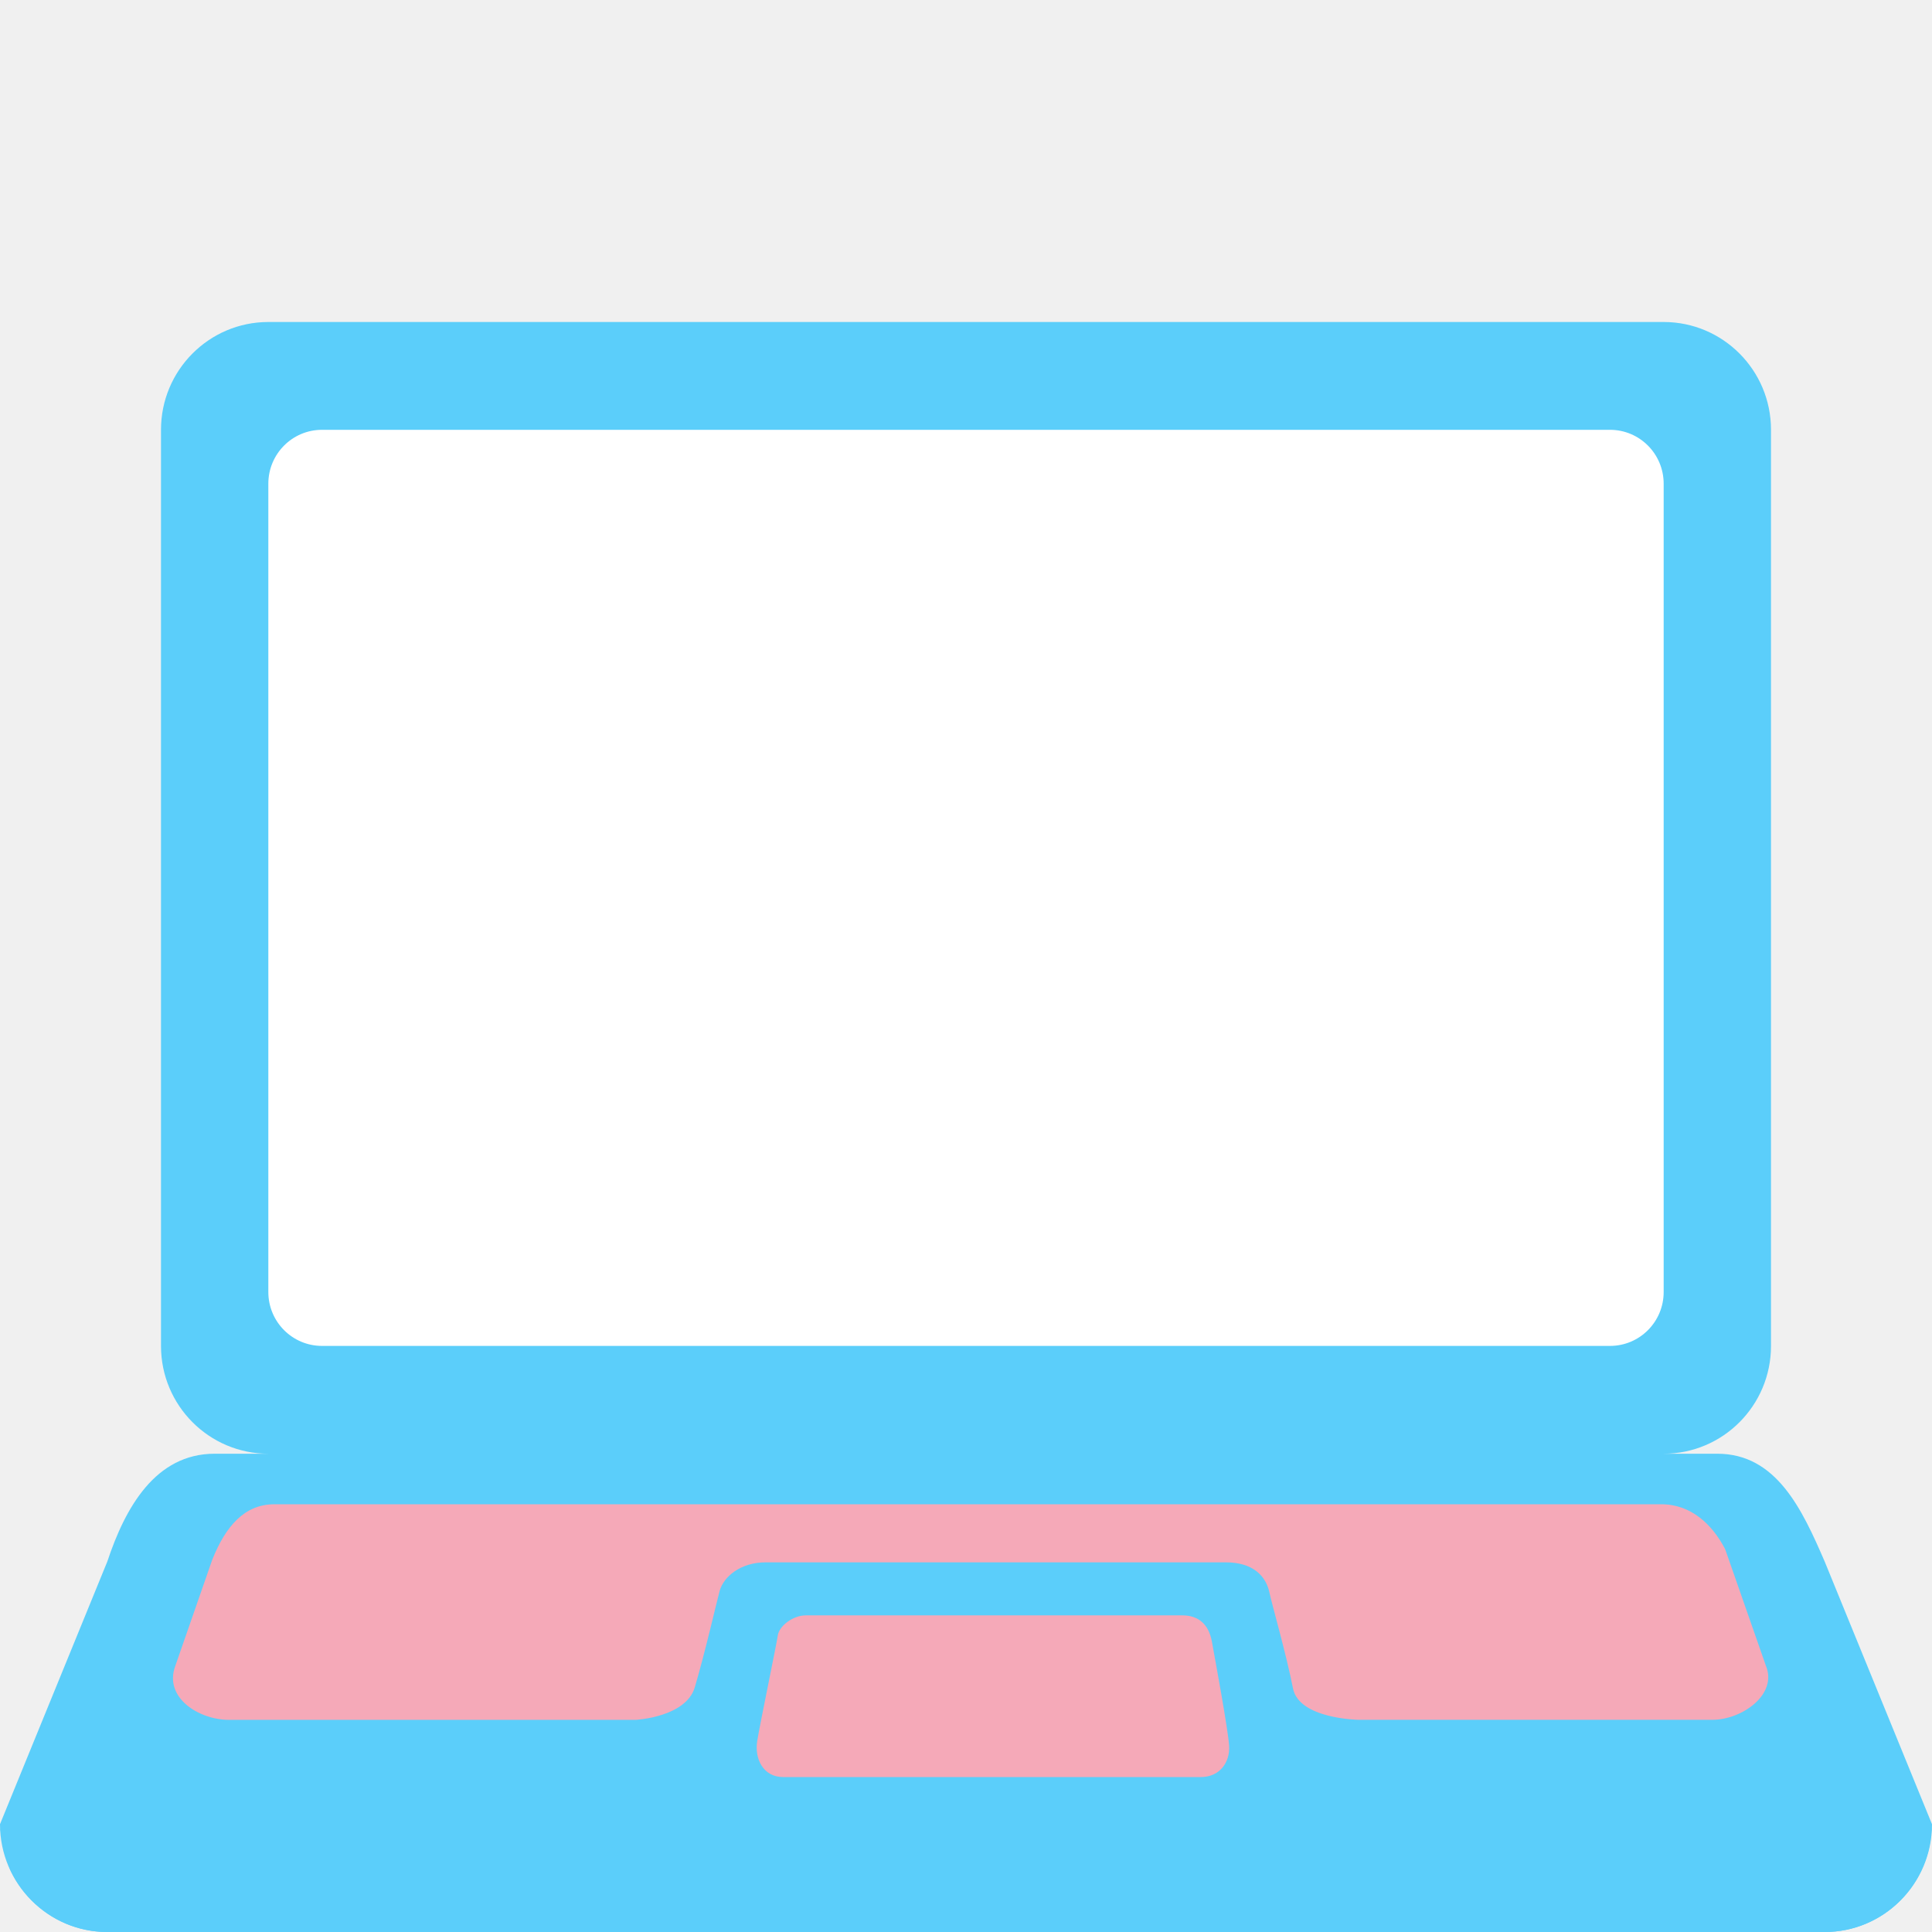
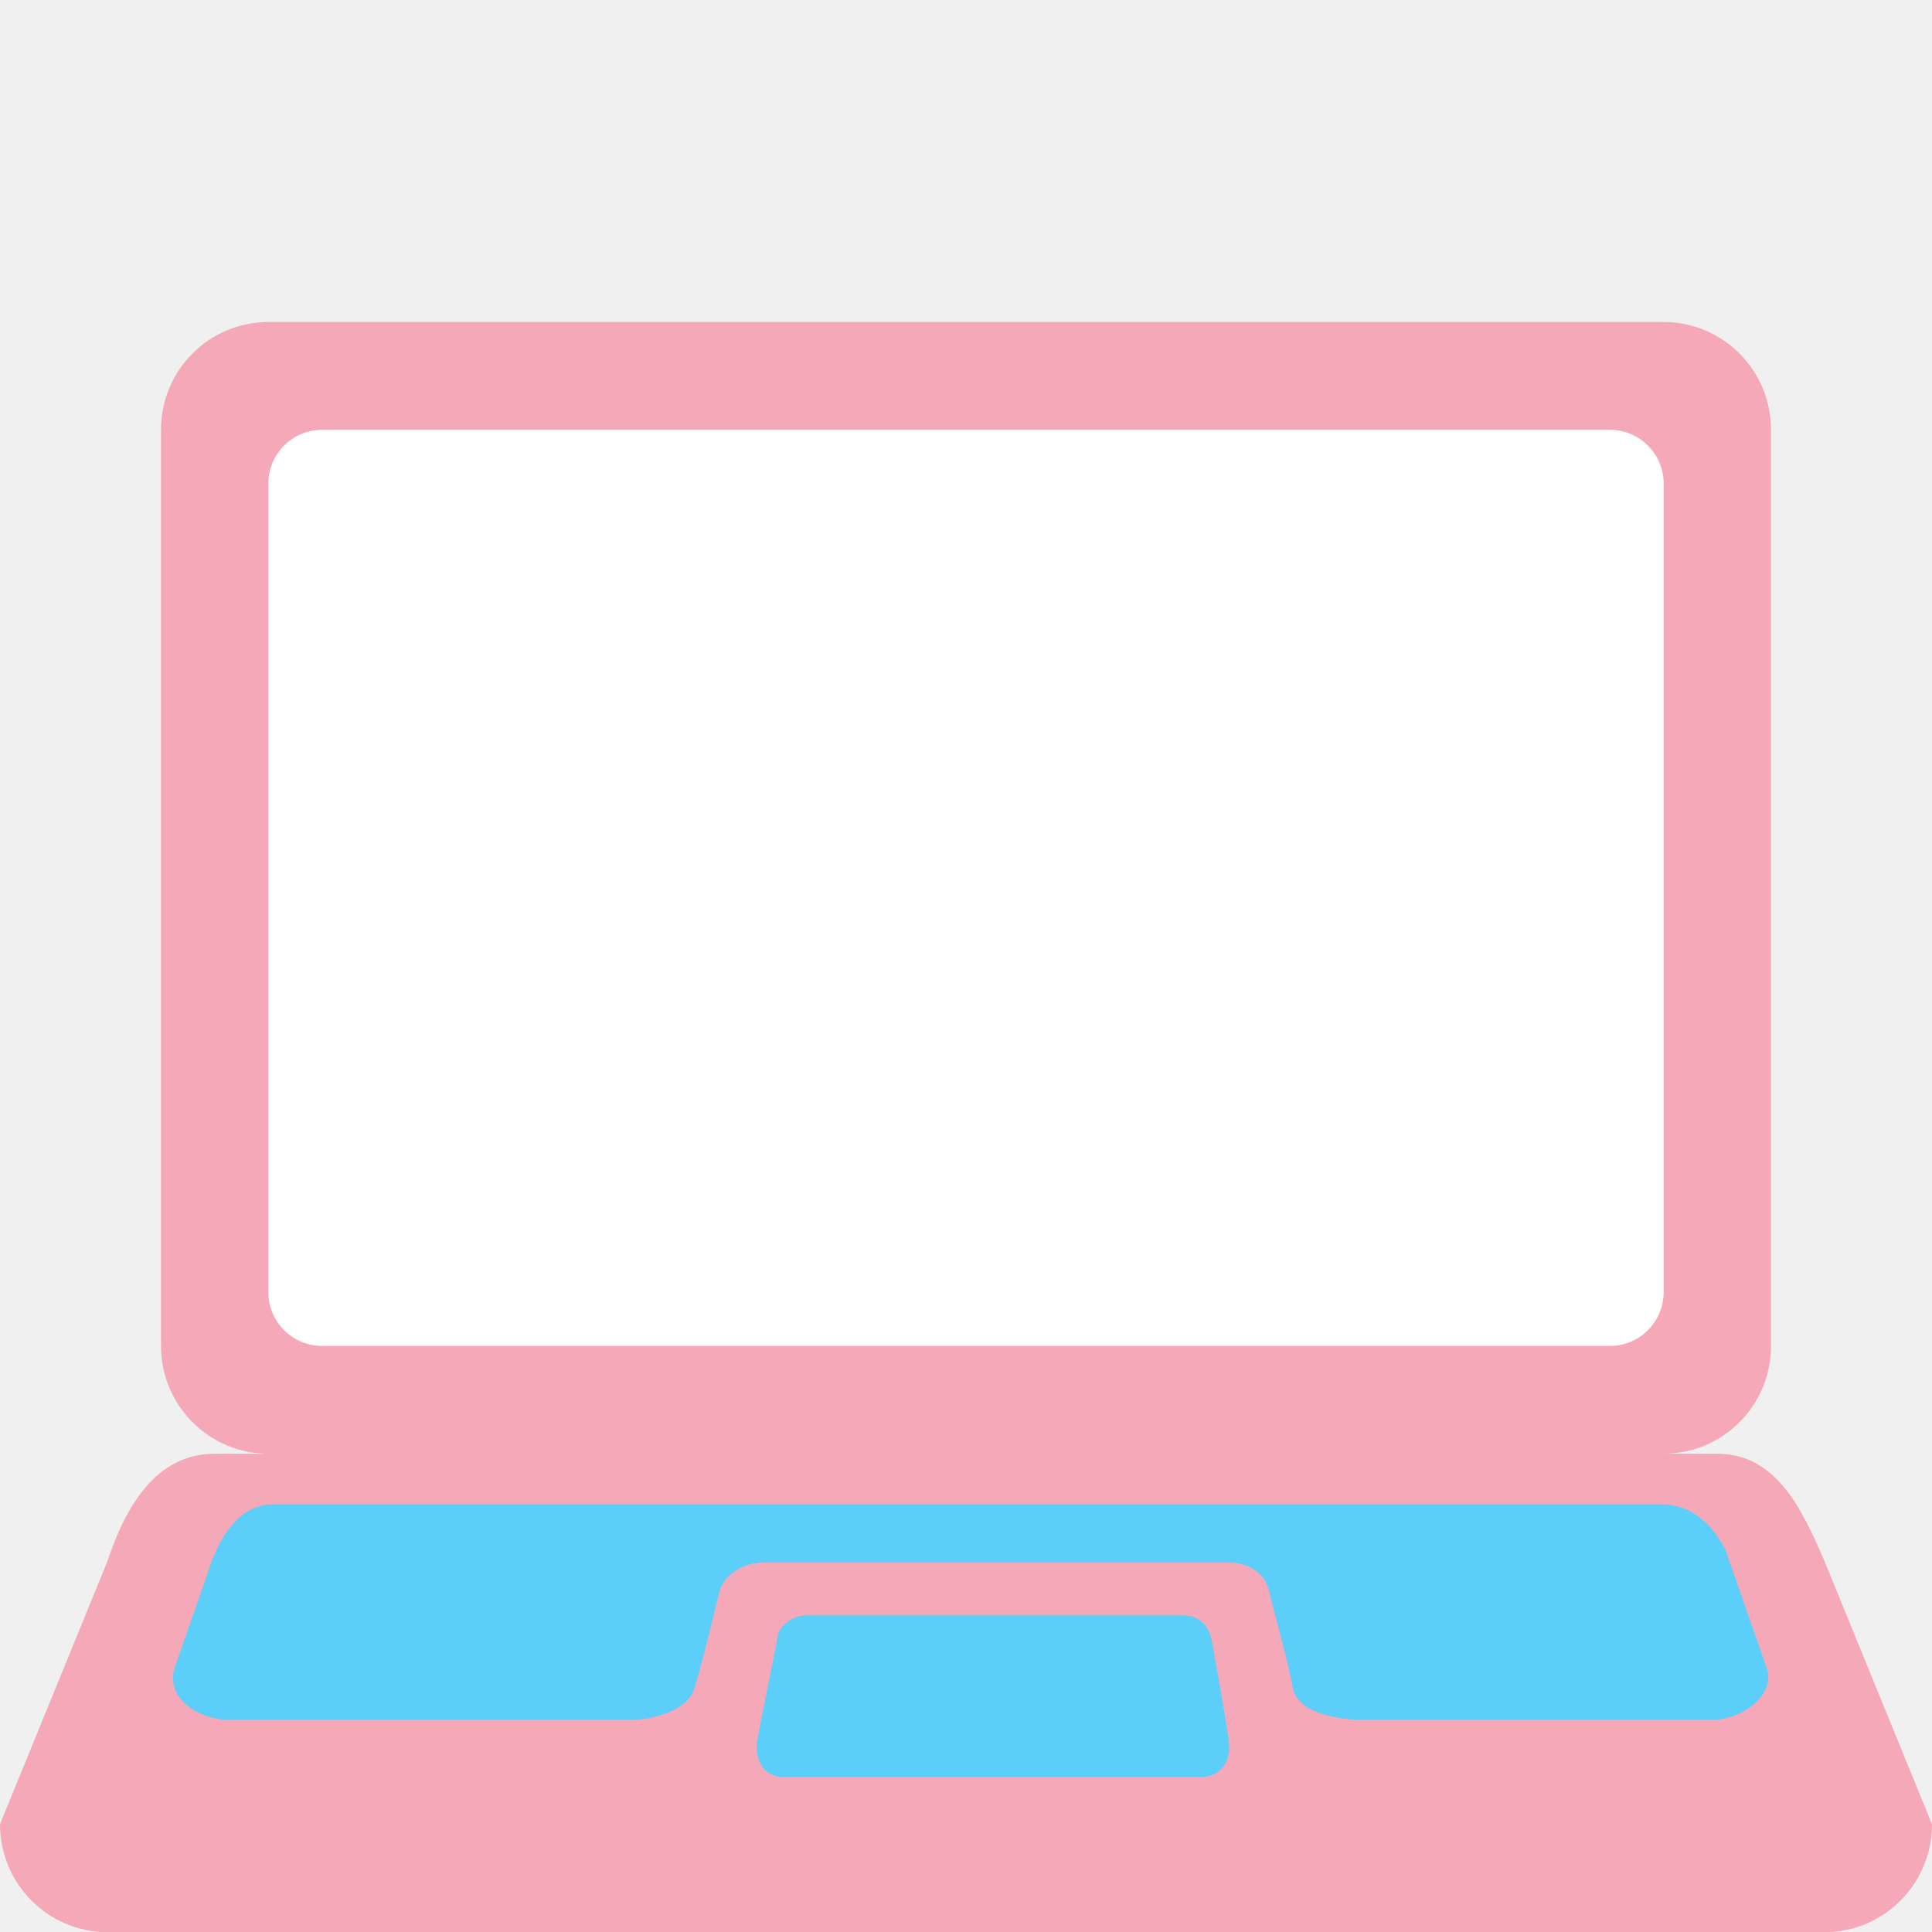
<svg xmlns="http://www.w3.org/2000/svg" viewBox="0 0 36 36">
-   <path fill="#5BCEFA" d="M34 29.096c-.417-.963-.896-2.008-2-2.008h-1c1.104 0 2-.899 2-2.008V8.008C33 6.899 32.104 6 31 6H5c-1.104 0-2 .899-2 2.008V25.08c0 1.109.896 2.008 2 2.008H4c-1.104 0-1.667 1.004-2 2.008l-2 4.895C0 35.101.896 36 2 36h32c1.104 0 2-.899 2-2.008l-2-4.896z" />
-   <path fill="#5BCEFA" d="M.008 34.075l.006.057.17.692C.5 35.516 1.192 36 2 36h32c1.076 0 1.947-.855 1.992-1.925H.008z" />
+   <path fill="#F5A9B8" d="M34 29.096c-.417-.963-.896-2.008-2-2.008h-1c1.104 0 2-.899 2-2.008V8.008C33 6.899 32.104 6 31 6H5c-1.104 0-2 .899-2 2.008V25.08c0 1.109.896 2.008 2 2.008H4c-1.104 0-1.667 1.004-2 2.008l-2 4.895C0 35.101.896 36 2 36h32c1.104 0 2-.899 2-2.008l-2-4.896z" />
+   <path fill="#F5A9B8" d="M.008 34.075l.006.057.17.692C.5 35.516 1.192 36 2 36h32c1.076 0 1.947-.855 1.992-1.925H.008z" />
  <path fill="#FFF" d="M31 24.075c0 .555-.447 1.004-1 1.004H6c-.552 0-1-.449-1-1.004V9.013c0-.555.448-1.004 1-1.004h24c.553 0 1 .45 1 1.004v15.062z" />
-   <path fill="#F5A9B8" d="M32.906 31.042l-.76-2.175c-.239-.46-.635-.837-1.188-.837H5.11c-.552 0-.906.408-1.156 1.036l-.688 1.977c-.219.596.448 1.004 1 1.004h7.578s.937-.047 1.103-.608c.192-.648.415-1.624.463-1.796.074-.264.388-.531.856-.531h8.578c.5 0 .746.253.811.566.042.204.312 1.141.438 1.782.111.571 1.221.586 1.221.586h6.594c.551 0 1.217-.471.998-1.004z" />
-   <path fill="#F5A9B8" d="M22.375 33.113h-7.781c-.375 0-.538-.343-.484-.675.054-.331.359-1.793.383-1.963.023-.171.274-.375.524-.375h7.015c.297 0 .49.163.55.489.059.327.302 1.641.321 1.941.019.301-.169.583-.528.583z" />
+   <path fill="#5BCEFA" d="M32.906 31.042l-.76-2.175c-.239-.46-.635-.837-1.188-.837H5.11c-.552 0-.906.408-1.156 1.036l-.688 1.977c-.219.596.448 1.004 1 1.004h7.578s.937-.047 1.103-.608c.192-.648.415-1.624.463-1.796.074-.264.388-.531.856-.531h8.578c.5 0 .746.253.811.566.042.204.312 1.141.438 1.782.111.571 1.221.586 1.221.586h6.594c.551 0 1.217-.471.998-1.004z" />
+   <path fill="#5BCEFA" d="M22.375 33.113h-7.781c-.375 0-.538-.343-.484-.675.054-.331.359-1.793.383-1.963.023-.171.274-.375.524-.375h7.015c.297 0 .49.163.55.489.059.327.302 1.641.321 1.941.019.301-.169.583-.528.583z" />
</svg>
